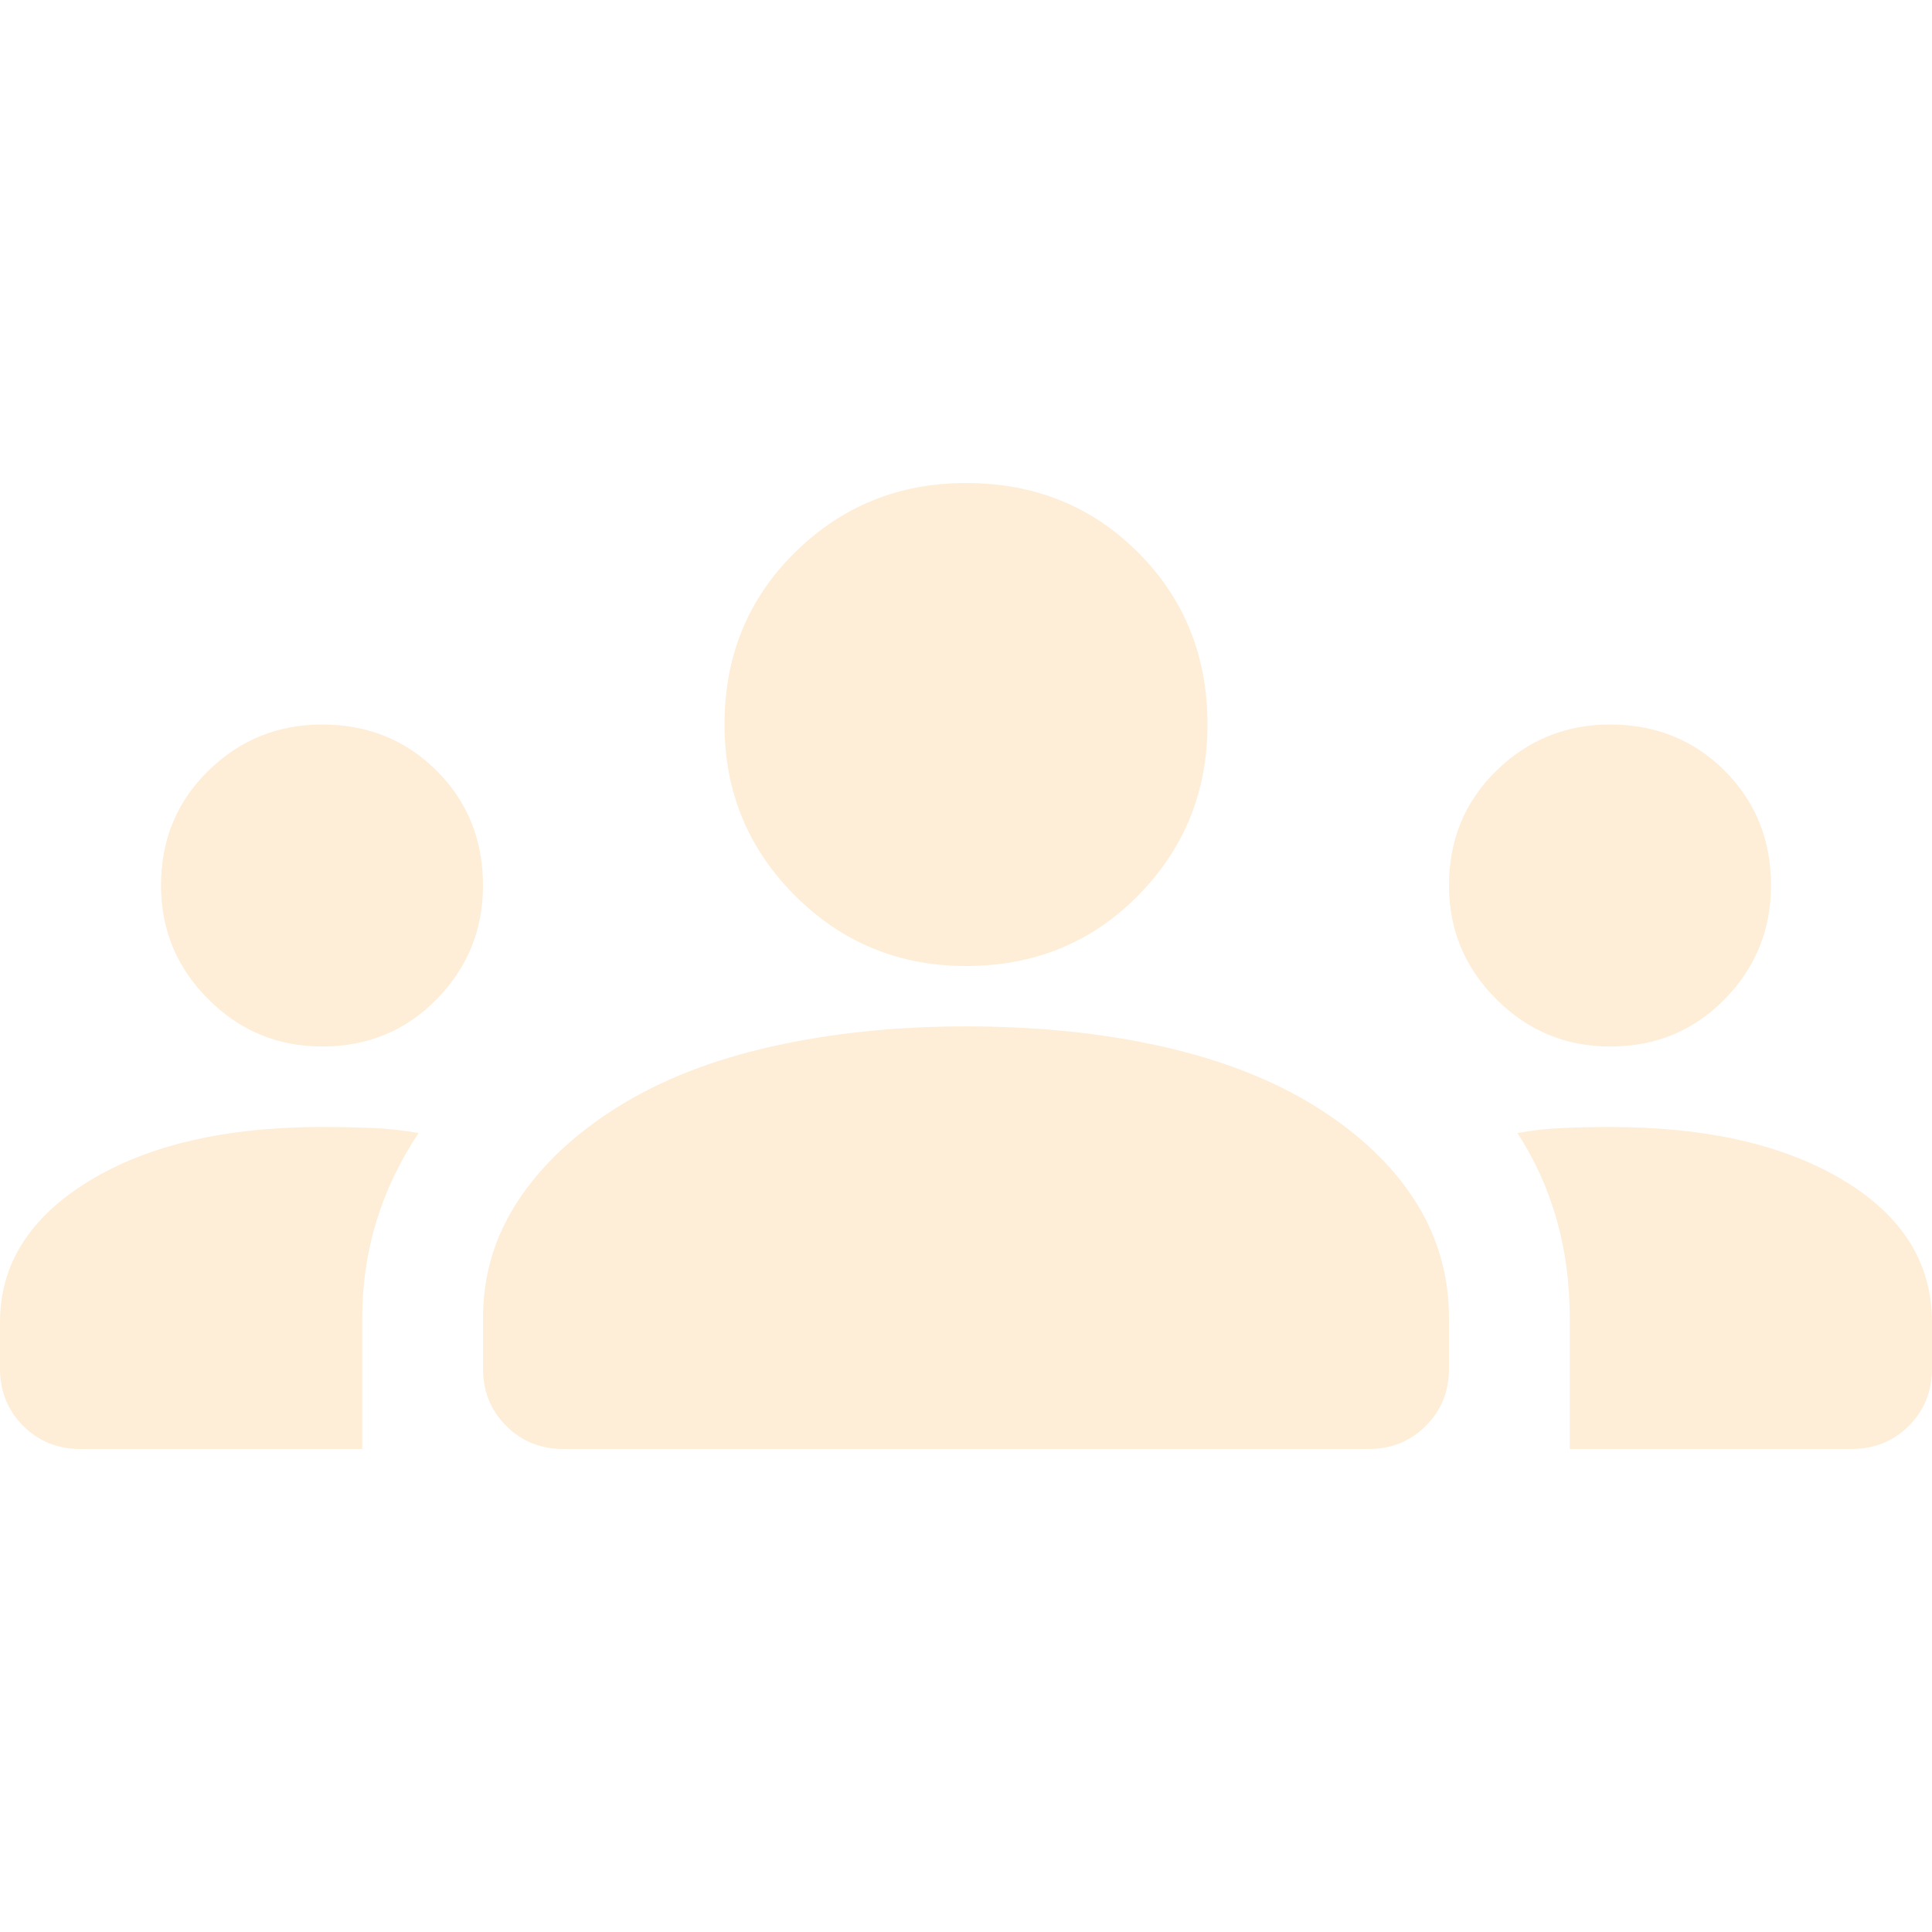
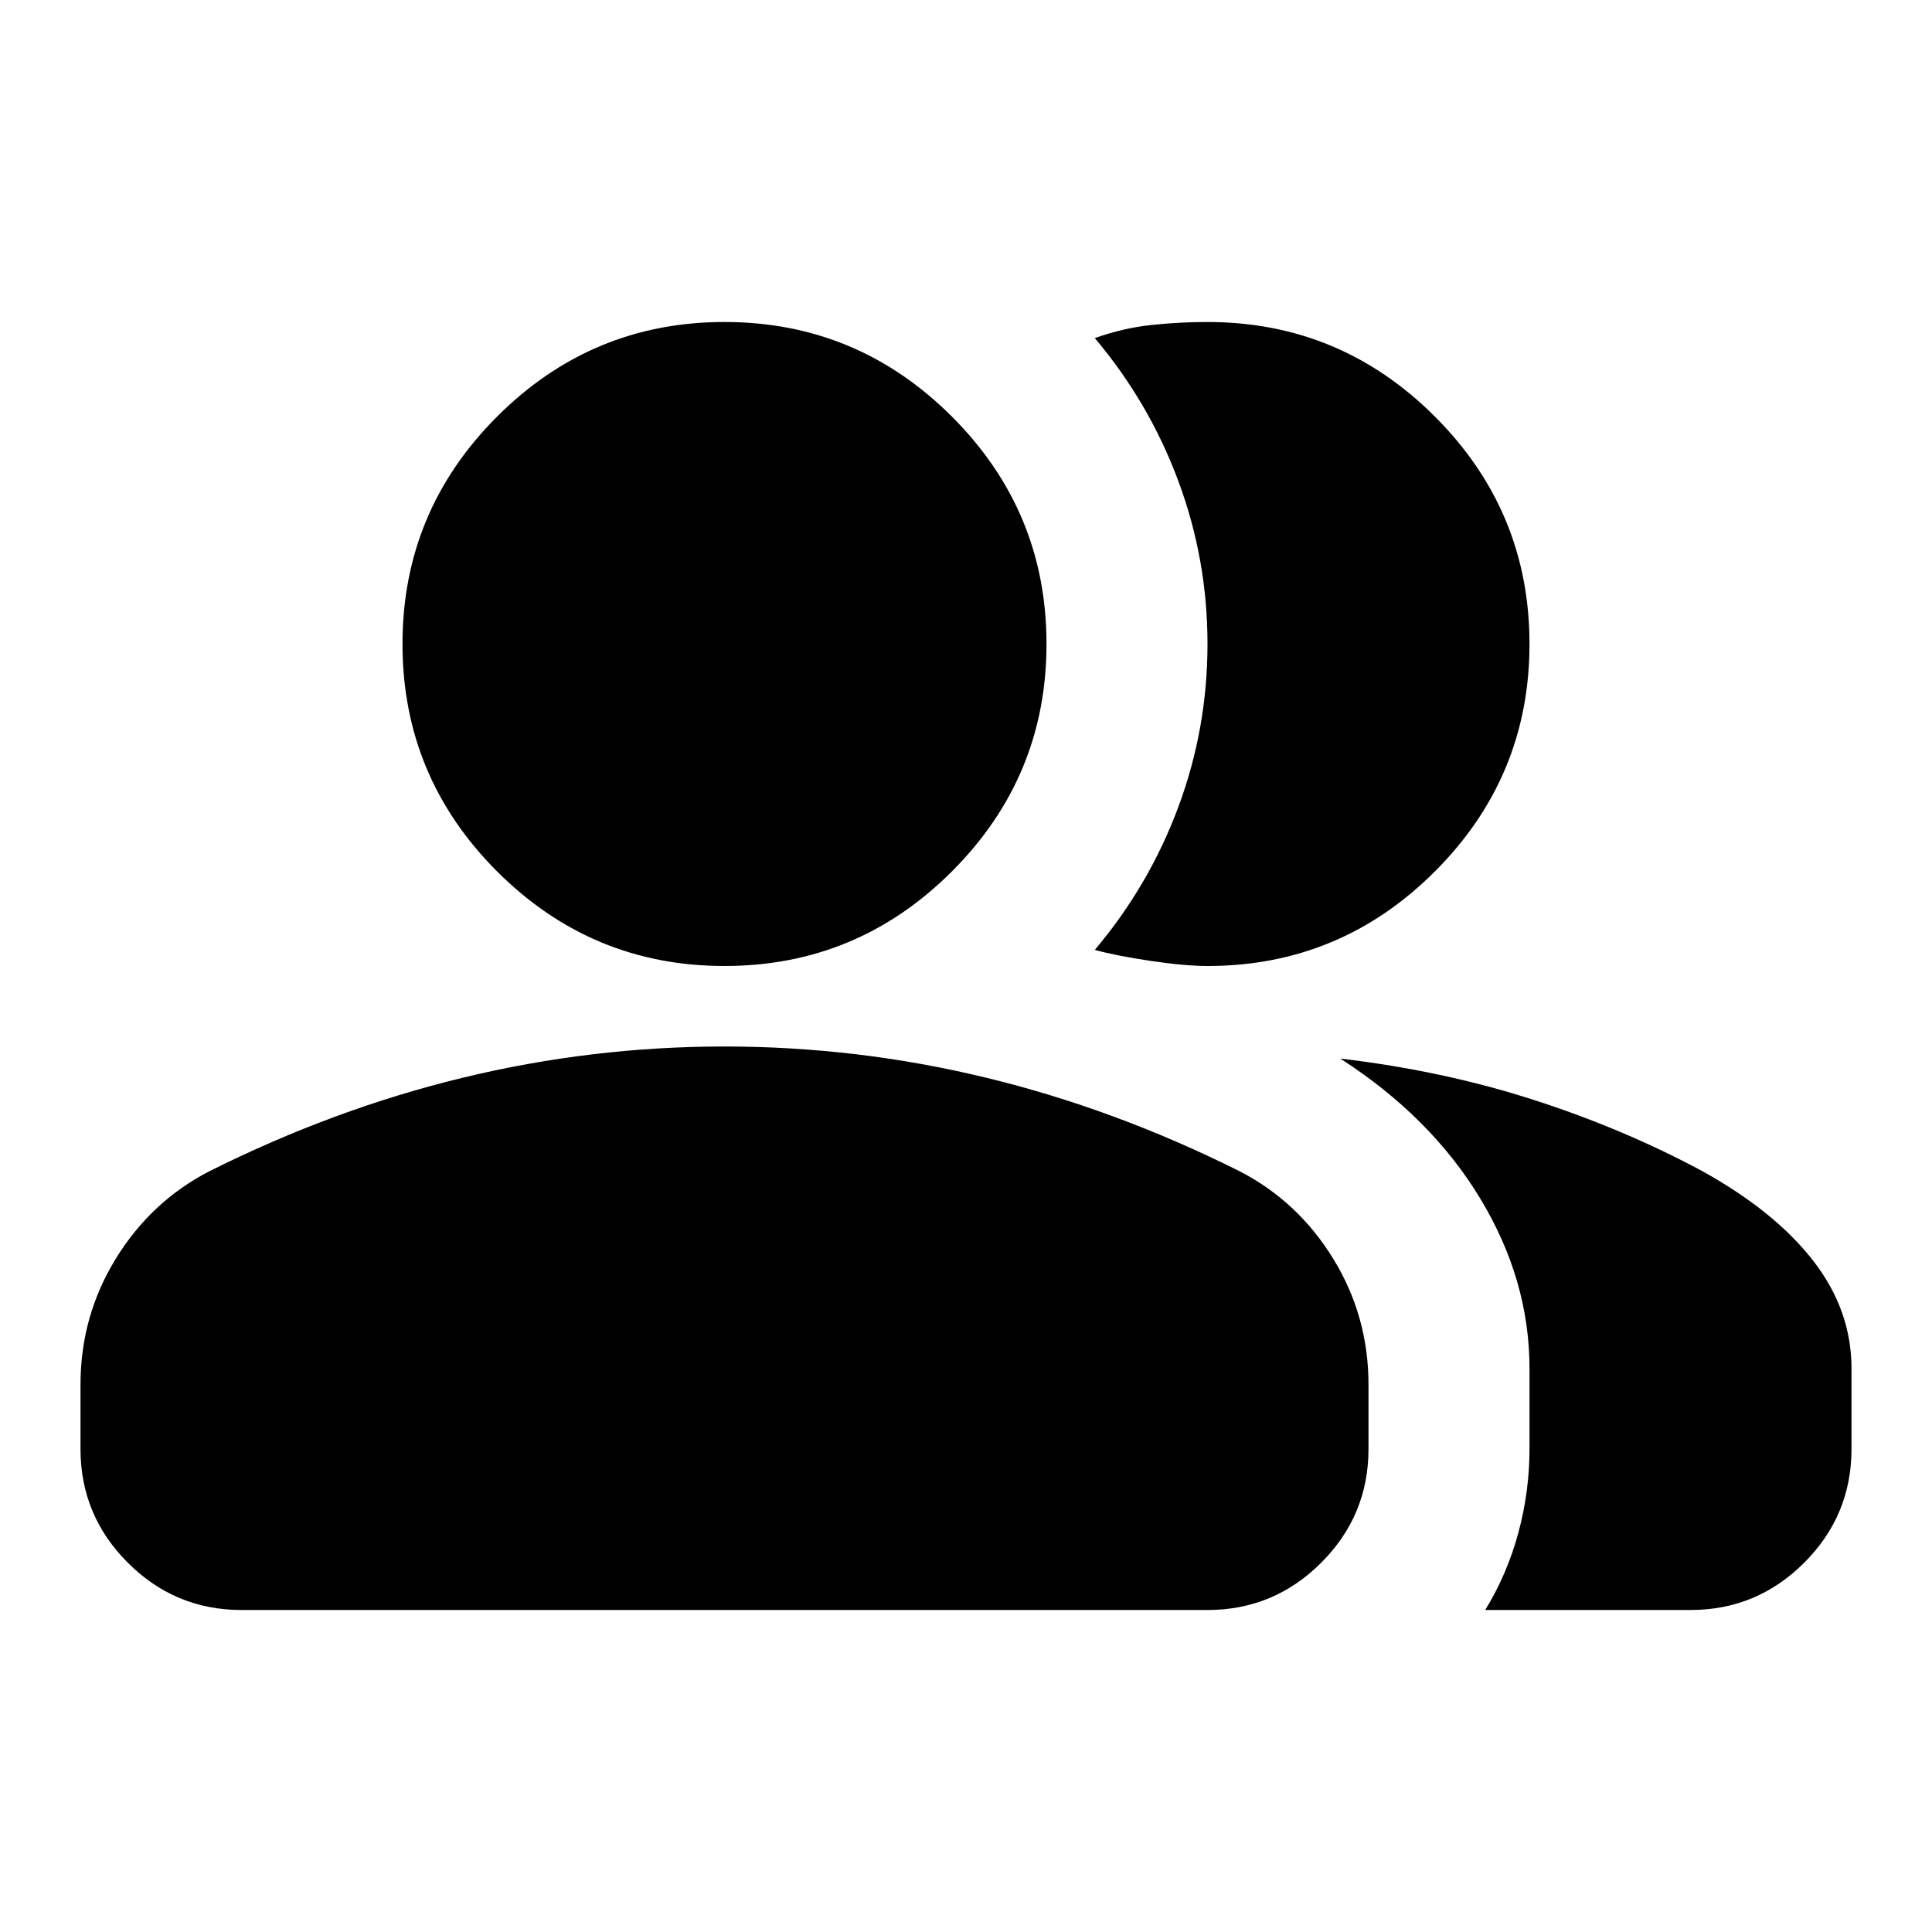
- <svg xmlns="http://www.w3.org/2000/svg" height="24px" viewBox="0 -960 960 960" width="24px" fill="#feeed7">
-   <path d="M40-240q-17 0-28.5-11.5T0-280v-23q0-43 44-70t116-27q13 0 25 .5t23 2.5q-14 21-21 44t-7 48v65H40Zm240 0q-17 0-28.5-11.5T240-280v-25q0-32 17.5-58.5T307-410q32-20 76.5-30t96.5-10q53 0 97.5 10t76.5 30q32 20 49 46.5t17 58.5v25q0 17-11.5 28.5T680-240H280Zm500 0v-65q0-26-6.5-49T754-397q11-2 22.5-2.5t23.5-.5q72 0 116 26.5t44 70.5v23q0 17-11.5 28.5T920-240H780ZM160-440q-33 0-56.5-23.5T80-520q0-34 23.5-57t56.5-23q34 0 57 23t23 57q0 33-23 56.5T160-440Zm640 0q-33 0-56.5-23.5T720-520q0-34 23.5-57t56.5-23q34 0 57 23t23 57q0 33-23 56.5T800-440Zm-320-40q-50 0-85-35t-35-85q0-51 35-85.5t85-34.5q51 0 85.5 34.5T600-600q0 50-34.5 85T480-480Z" />
+ <svg xmlns="http://www.w3.org/2000/svg" height="24px" viewBox="0 -960 960 960" width="24px" fill="#000000">
+   <path d="M40-272q0-34 17.5-62.5T104-378q62-31 126-46.5T360-440q66 0 130 15.5T616-378q29 15 46.5 43.5T680-272v32q0 33-23.5 56.5T600-160H120q-33 0-56.5-23.5T40-240v-32Zm698 112q11-18 16.5-38.5T760-240v-40q0-44-24.5-84.5T666-434q51 6 96 20.5t84 35.5q36 20 55 44.5t19 53.5v40q0 33-23.5 56.5T840-160H738ZM360-480q-66 0-113-47t-47-113q0-66 47-113t113-47q66 0 113 47t47 113q0 66-47 113t-113 47Zm400-160q0 66-47 113t-113 47q-11 0-28-2.5t-28-5.5q27-32 41.5-71t14.5-81q0-42-14.5-81T544-792q14-5 28-6.5t28-1.5q66 0 113 47t47 113Z" />
</svg>
